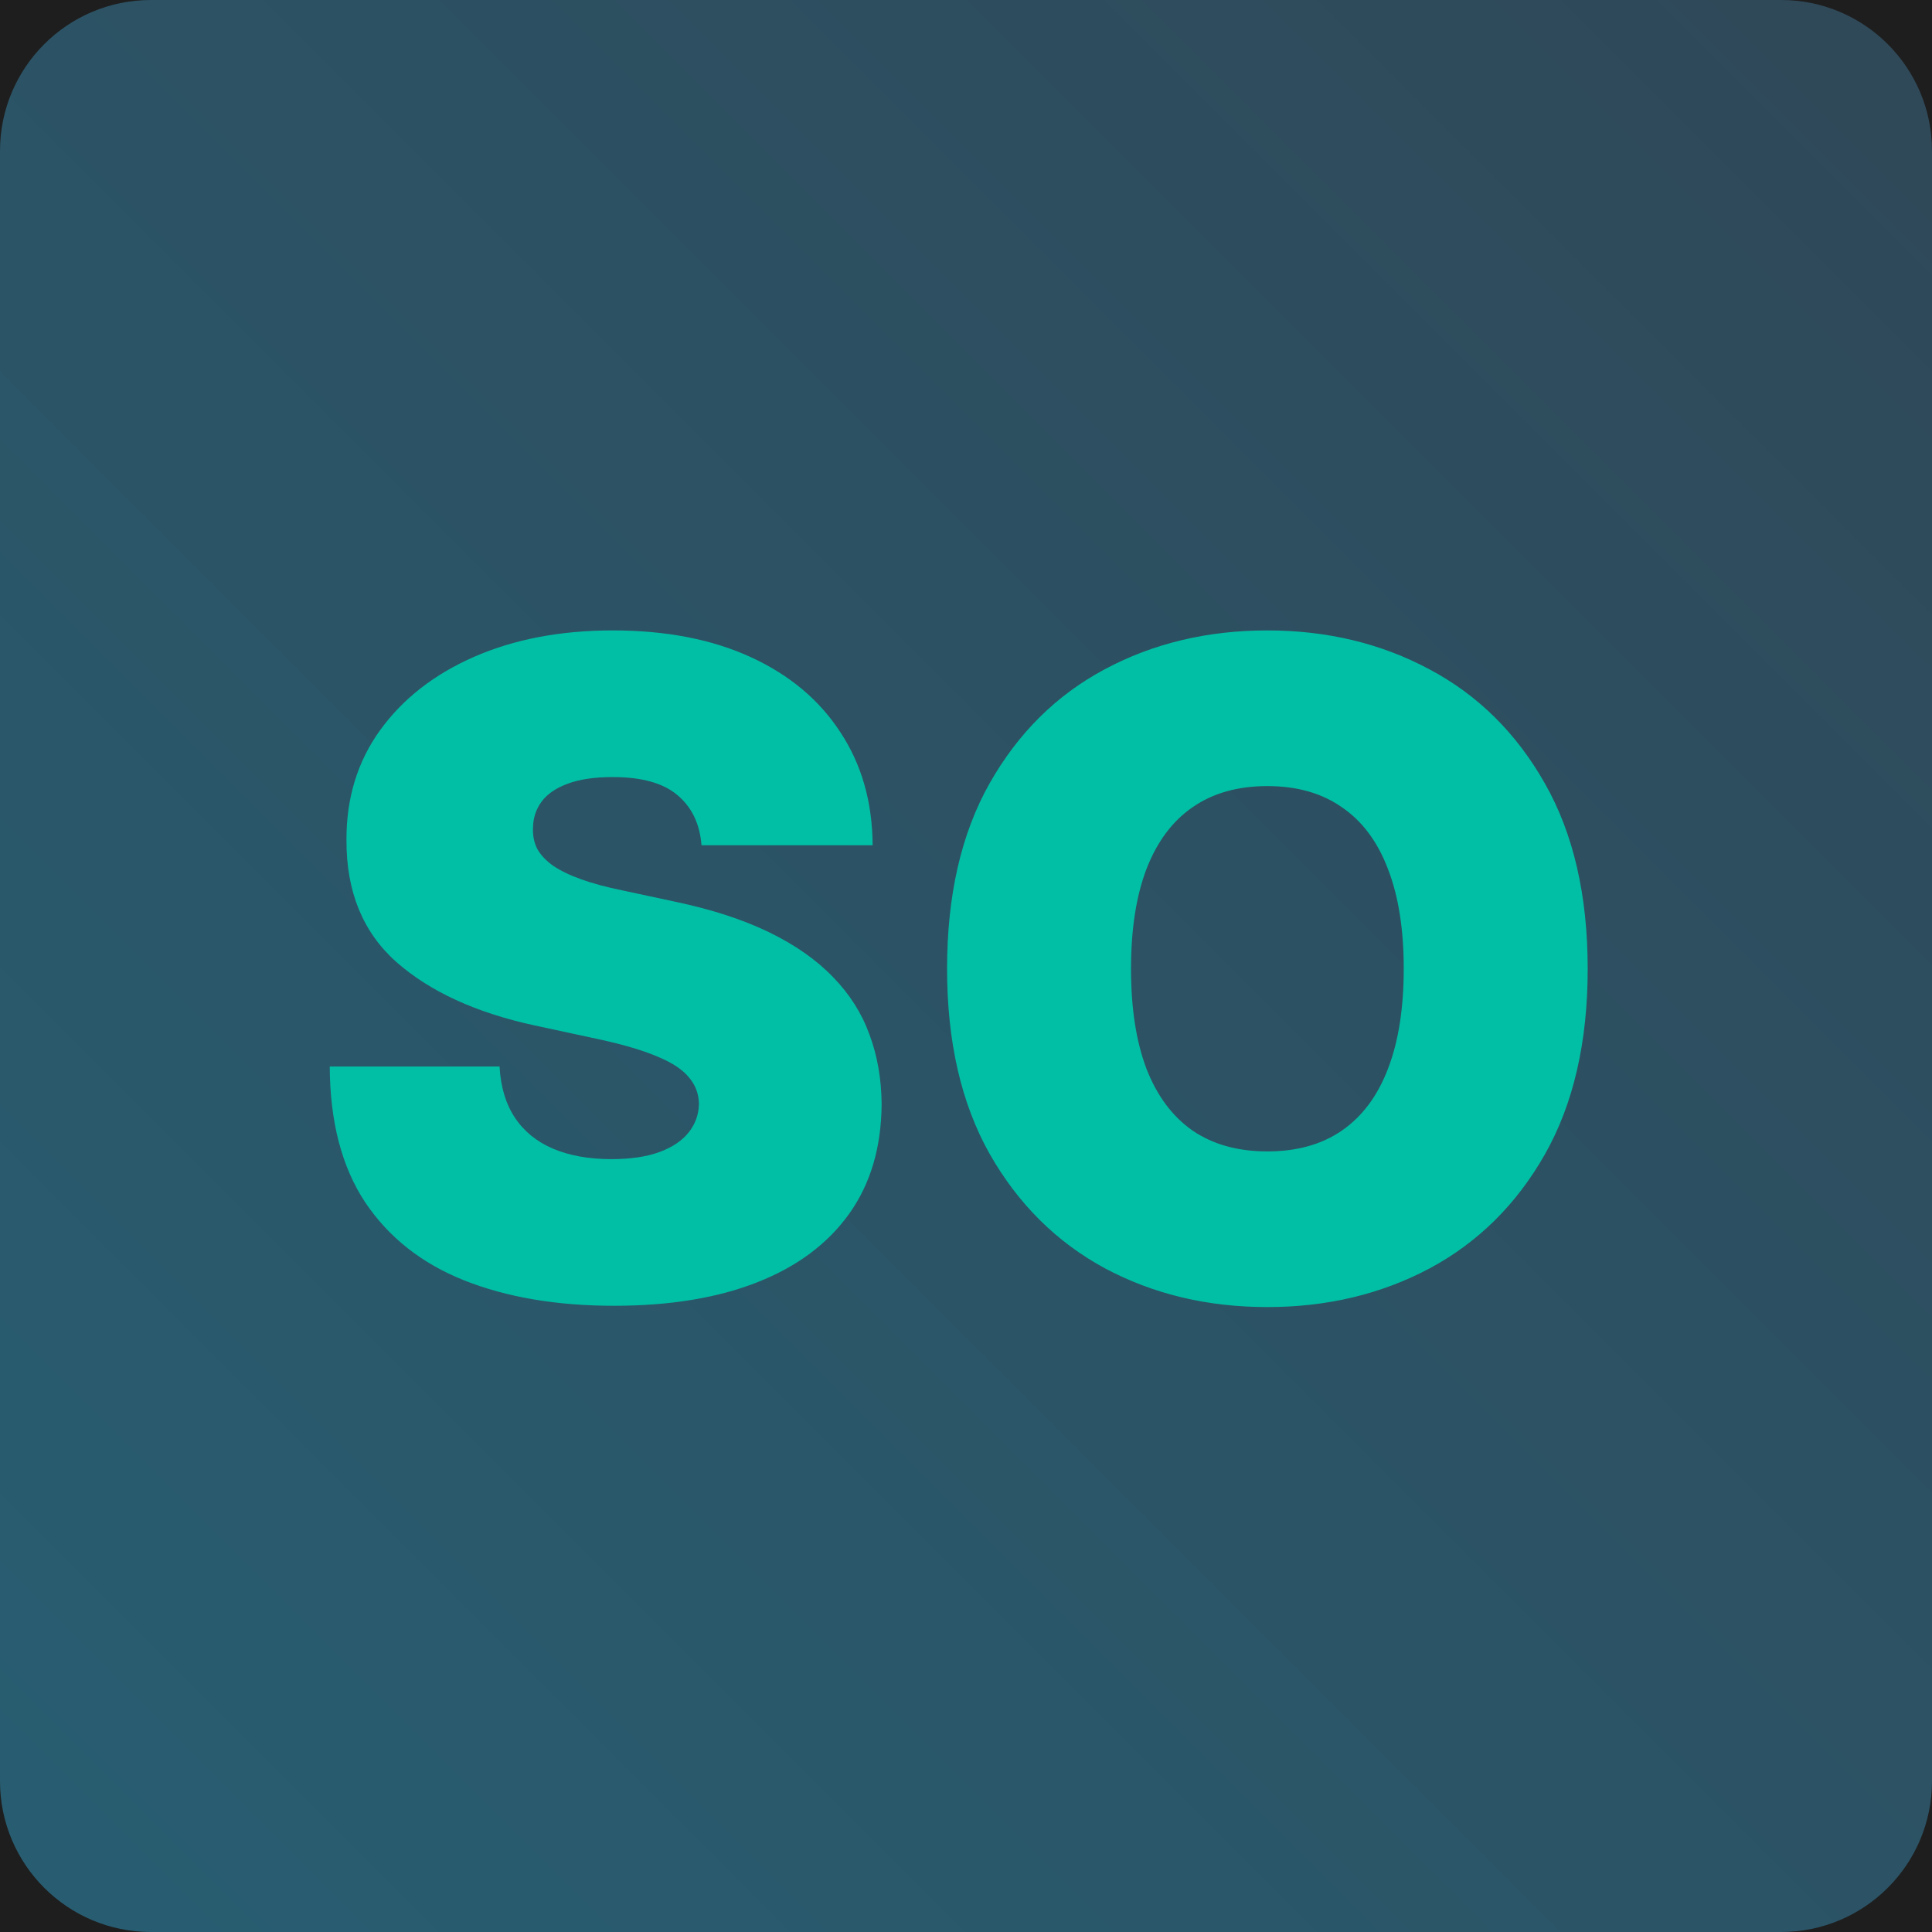
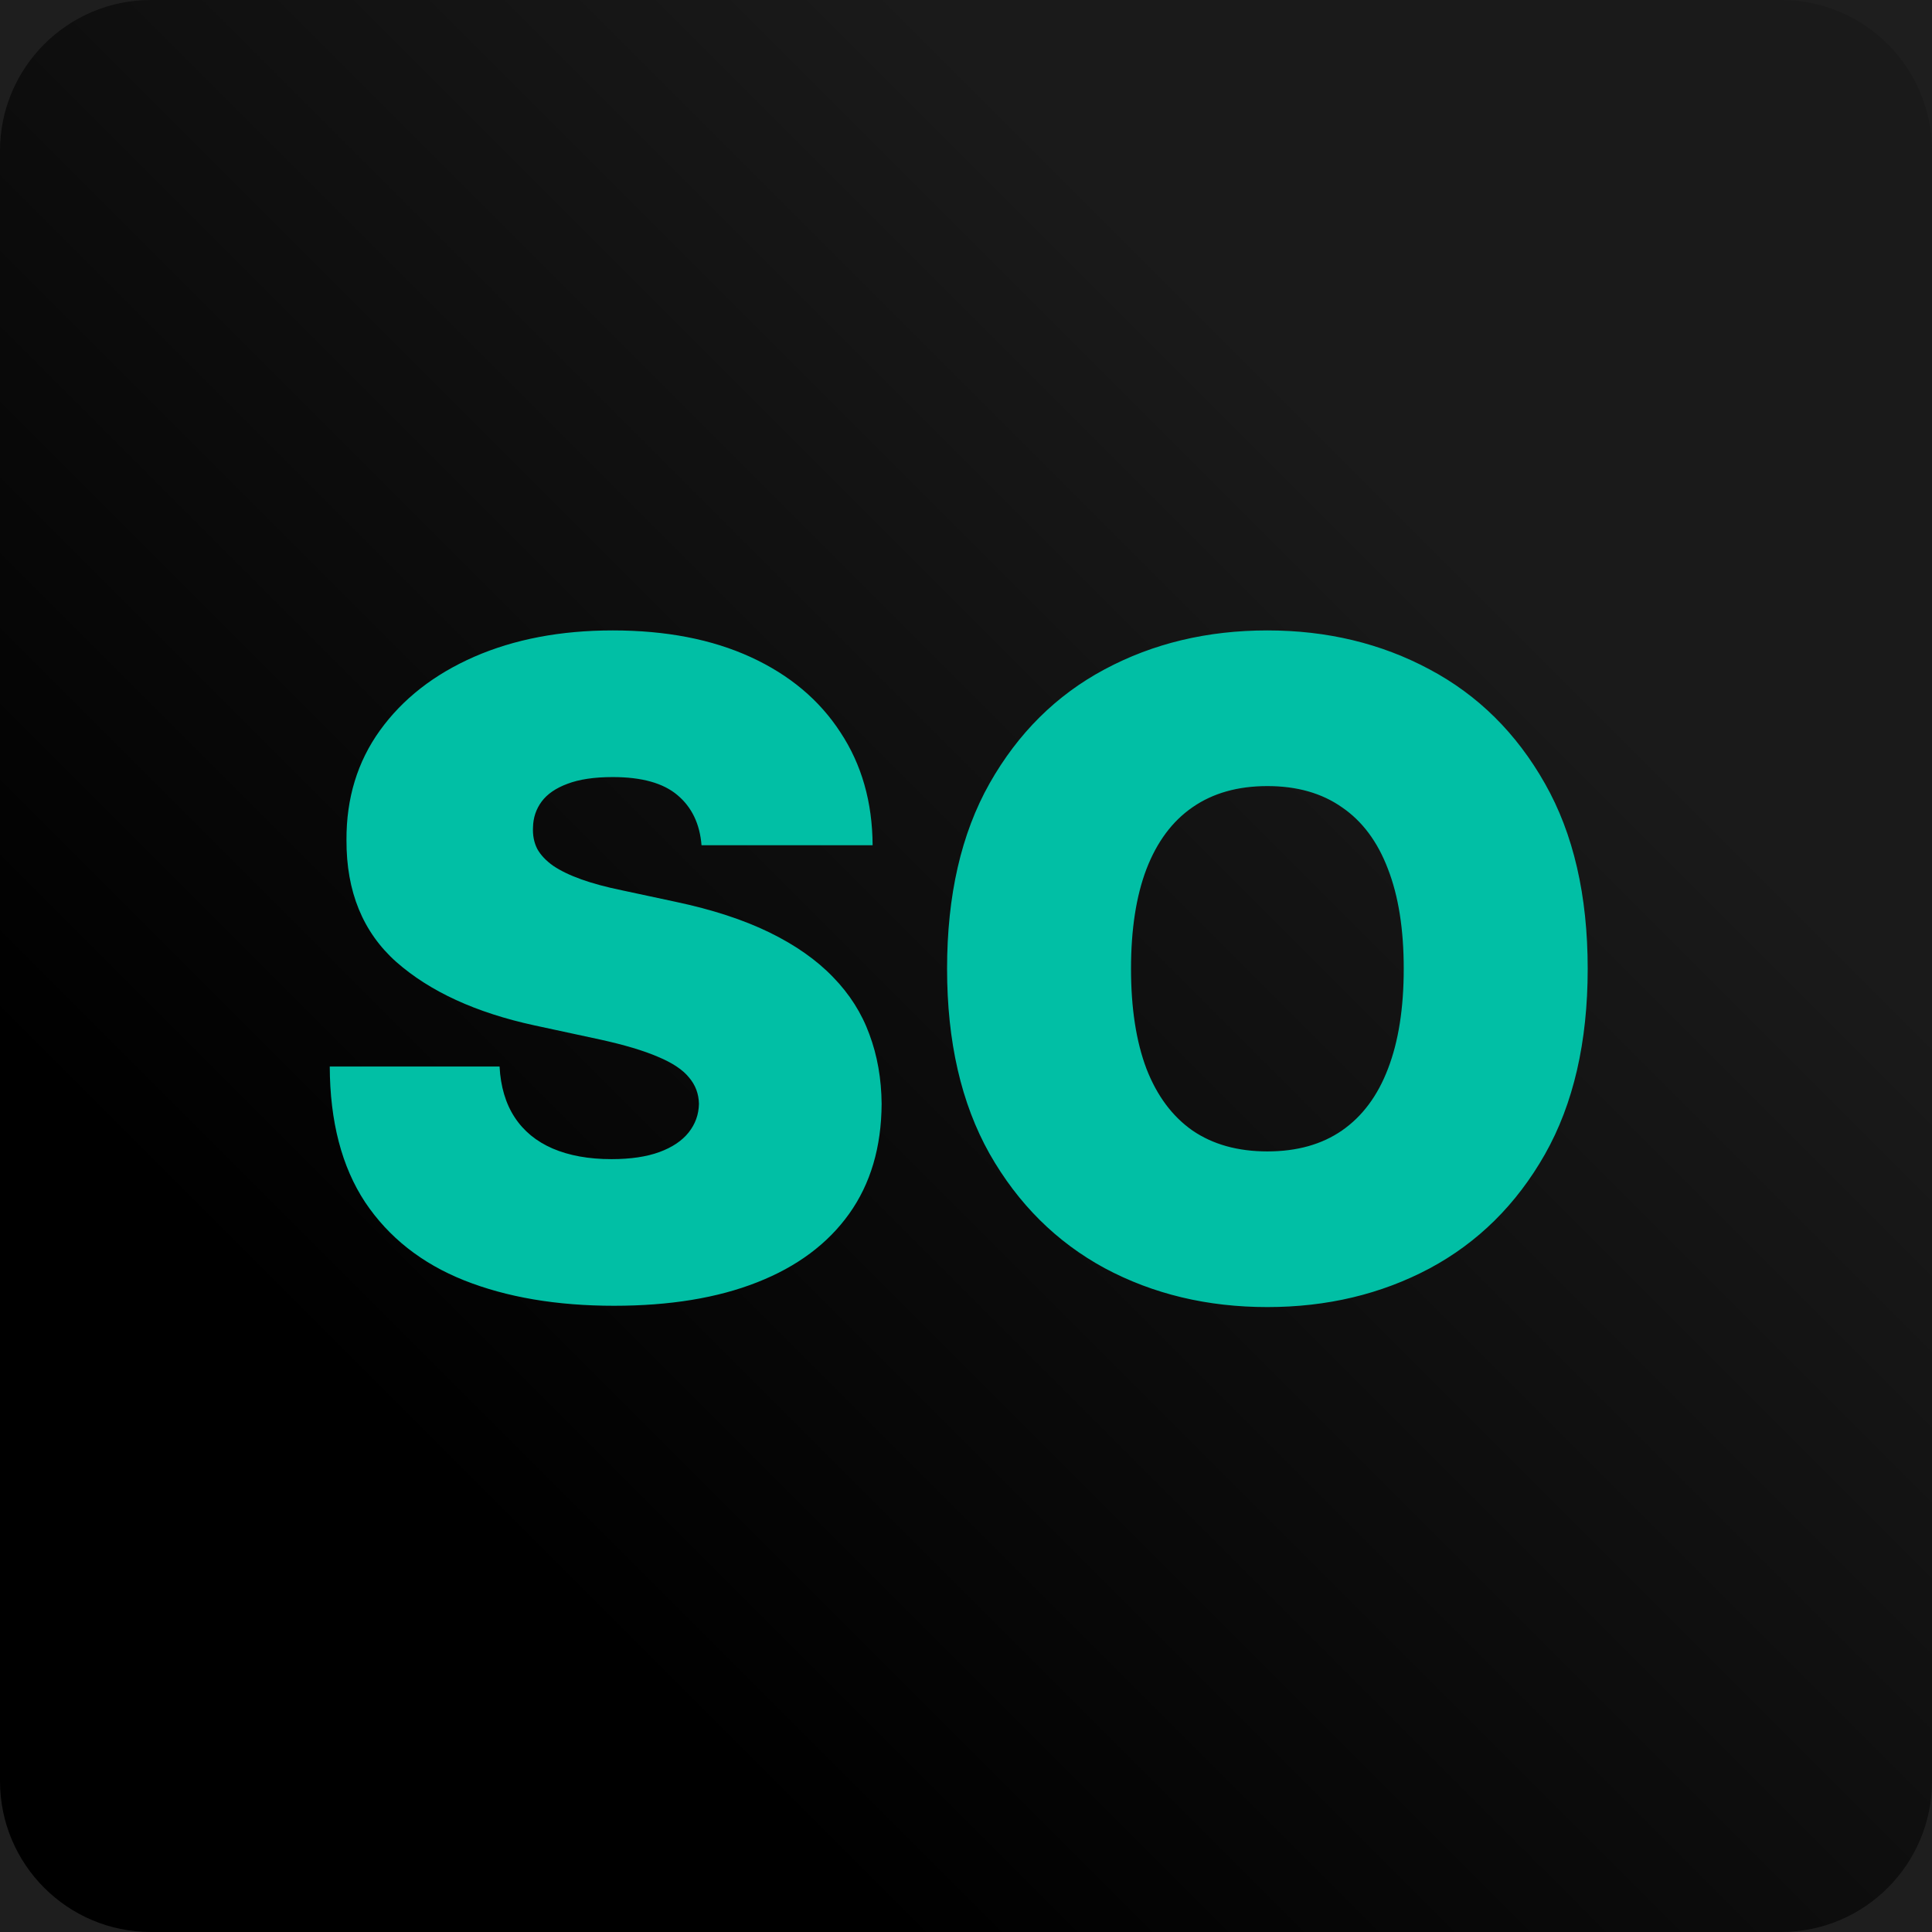
<svg xmlns="http://www.w3.org/2000/svg" width="128" height="128" viewBox="0 0 128 128" fill="none">
  <rect width="128" height="128" fill="#1E1E1E" />
  <rect width="128" height="128" rx="10" fill="url(#paint0_linear_0_1)" />
  <path d="M46.478 56C46.364 54.58 45.831 53.472 44.88 52.676C43.942 51.881 42.515 51.483 40.597 51.483C39.376 51.483 38.374 51.632 37.593 51.93C36.826 52.215 36.258 52.605 35.888 53.102C35.519 53.599 35.327 54.168 35.313 54.807C35.285 55.332 35.377 55.808 35.59 56.234C35.817 56.646 36.172 57.023 36.655 57.364C37.138 57.69 37.756 57.989 38.509 58.258C39.262 58.528 40.157 58.77 41.194 58.983L44.773 59.75C47.188 60.261 49.255 60.936 50.974 61.774C52.692 62.612 54.099 63.599 55.192 64.736C56.286 65.858 57.089 67.122 57.6 68.528C58.126 69.935 58.395 71.469 58.41 73.131C58.395 76 57.678 78.429 56.258 80.418C54.837 82.406 52.806 83.919 50.164 84.956C47.536 85.993 44.376 86.511 40.682 86.511C36.89 86.511 33.58 85.95 30.753 84.828C27.941 83.706 25.753 81.98 24.191 79.651C22.643 77.307 21.861 74.31 21.847 70.659H33.097C33.168 71.994 33.502 73.117 34.099 74.026C34.695 74.935 35.533 75.624 36.613 76.092C37.706 76.561 39.006 76.796 40.512 76.796C41.776 76.796 42.834 76.639 43.687 76.327C44.539 76.014 45.185 75.581 45.626 75.027C46.066 74.473 46.293 73.841 46.307 73.131C46.293 72.463 46.073 71.881 45.647 71.383C45.235 70.872 44.553 70.418 43.601 70.02C42.65 69.608 41.364 69.224 39.745 68.869L35.398 67.932C31.535 67.094 28.488 65.695 26.258 63.734C24.042 61.76 22.941 59.068 22.955 55.659C22.941 52.889 23.68 50.467 25.171 48.394C26.677 46.305 28.758 44.679 31.414 43.514C34.084 42.349 37.145 41.767 40.597 41.767C44.12 41.767 47.167 42.356 49.738 43.535C52.309 44.715 54.29 46.376 55.682 48.521C57.089 50.652 57.799 53.145 57.813 56H46.478ZM105.189 64.182C105.189 69.04 104.244 73.138 102.355 76.476C100.466 79.8 97.916 82.321 94.706 84.04C91.496 85.744 87.916 86.597 83.967 86.597C79.99 86.597 76.396 85.737 73.186 84.019C69.99 82.285 67.447 79.757 65.558 76.433C63.683 73.095 62.746 69.011 62.746 64.182C62.746 59.324 63.683 55.233 65.558 51.909C67.447 48.571 69.99 46.05 73.186 44.345C76.396 42.626 79.99 41.767 83.967 41.767C87.916 41.767 91.496 42.626 94.706 44.345C97.916 46.05 100.466 48.571 102.355 51.909C104.244 55.233 105.189 59.324 105.189 64.182ZM93.001 64.182C93.001 61.568 92.653 59.367 91.957 57.577C91.275 55.773 90.26 54.409 88.91 53.486C87.575 52.548 85.927 52.08 83.967 52.08C82.007 52.08 80.352 52.548 79.003 53.486C77.667 54.409 76.652 55.773 75.956 57.577C75.274 59.367 74.933 61.568 74.933 64.182C74.933 66.796 75.274 69.004 75.956 70.808C76.652 72.598 77.667 73.962 79.003 74.899C80.352 75.822 82.007 76.284 83.967 76.284C85.927 76.284 87.575 75.822 88.91 74.899C90.26 73.962 91.275 72.598 91.957 70.808C92.653 69.004 93.001 66.796 93.001 64.182Z" fill="#01BFA5" />
  <defs>
    <linearGradient id="paint0_linear_0_1" x1="128" y1="0" x2="0" y2="128" gradientUnits="userSpaceOnUse">
-       <stop stop-color="#2F4858" />
-       <stop offset="1" stop-color="#285E72" />
+       <stop offset="0.262" stop-color="#1A1A1A" />
+       <stop offset="0.77" />
    </linearGradient>
  </defs>
</svg>
